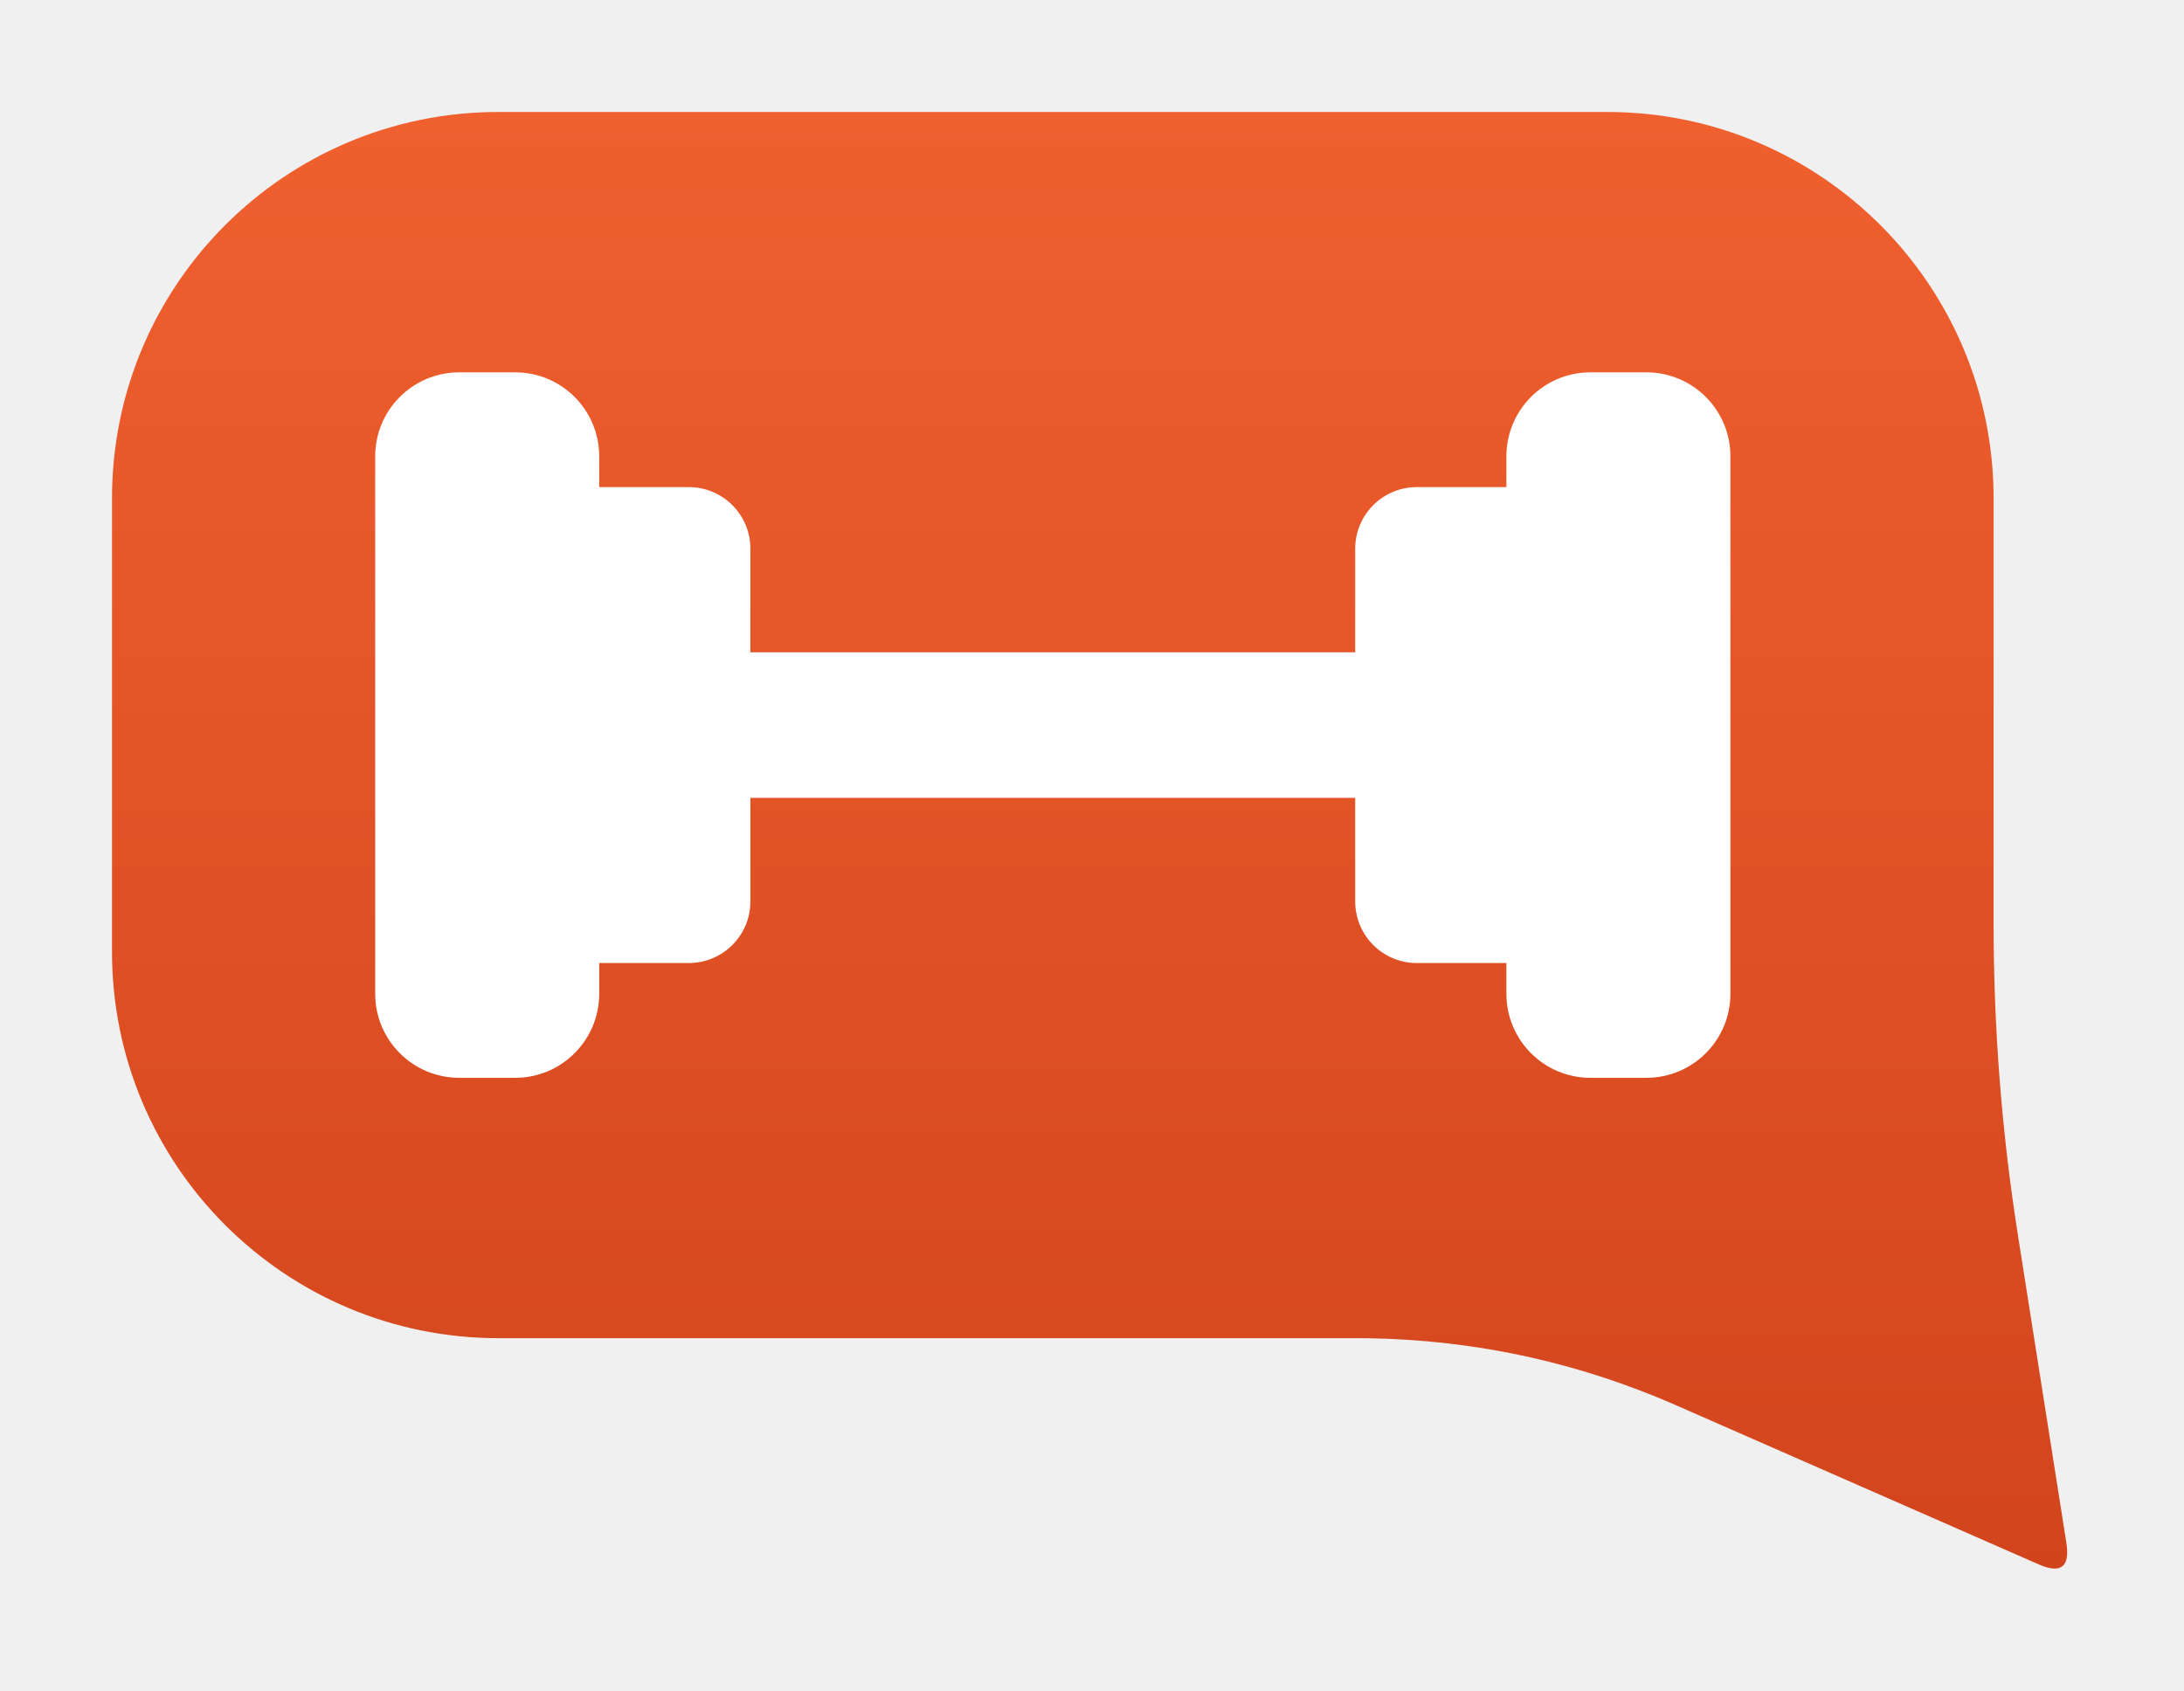
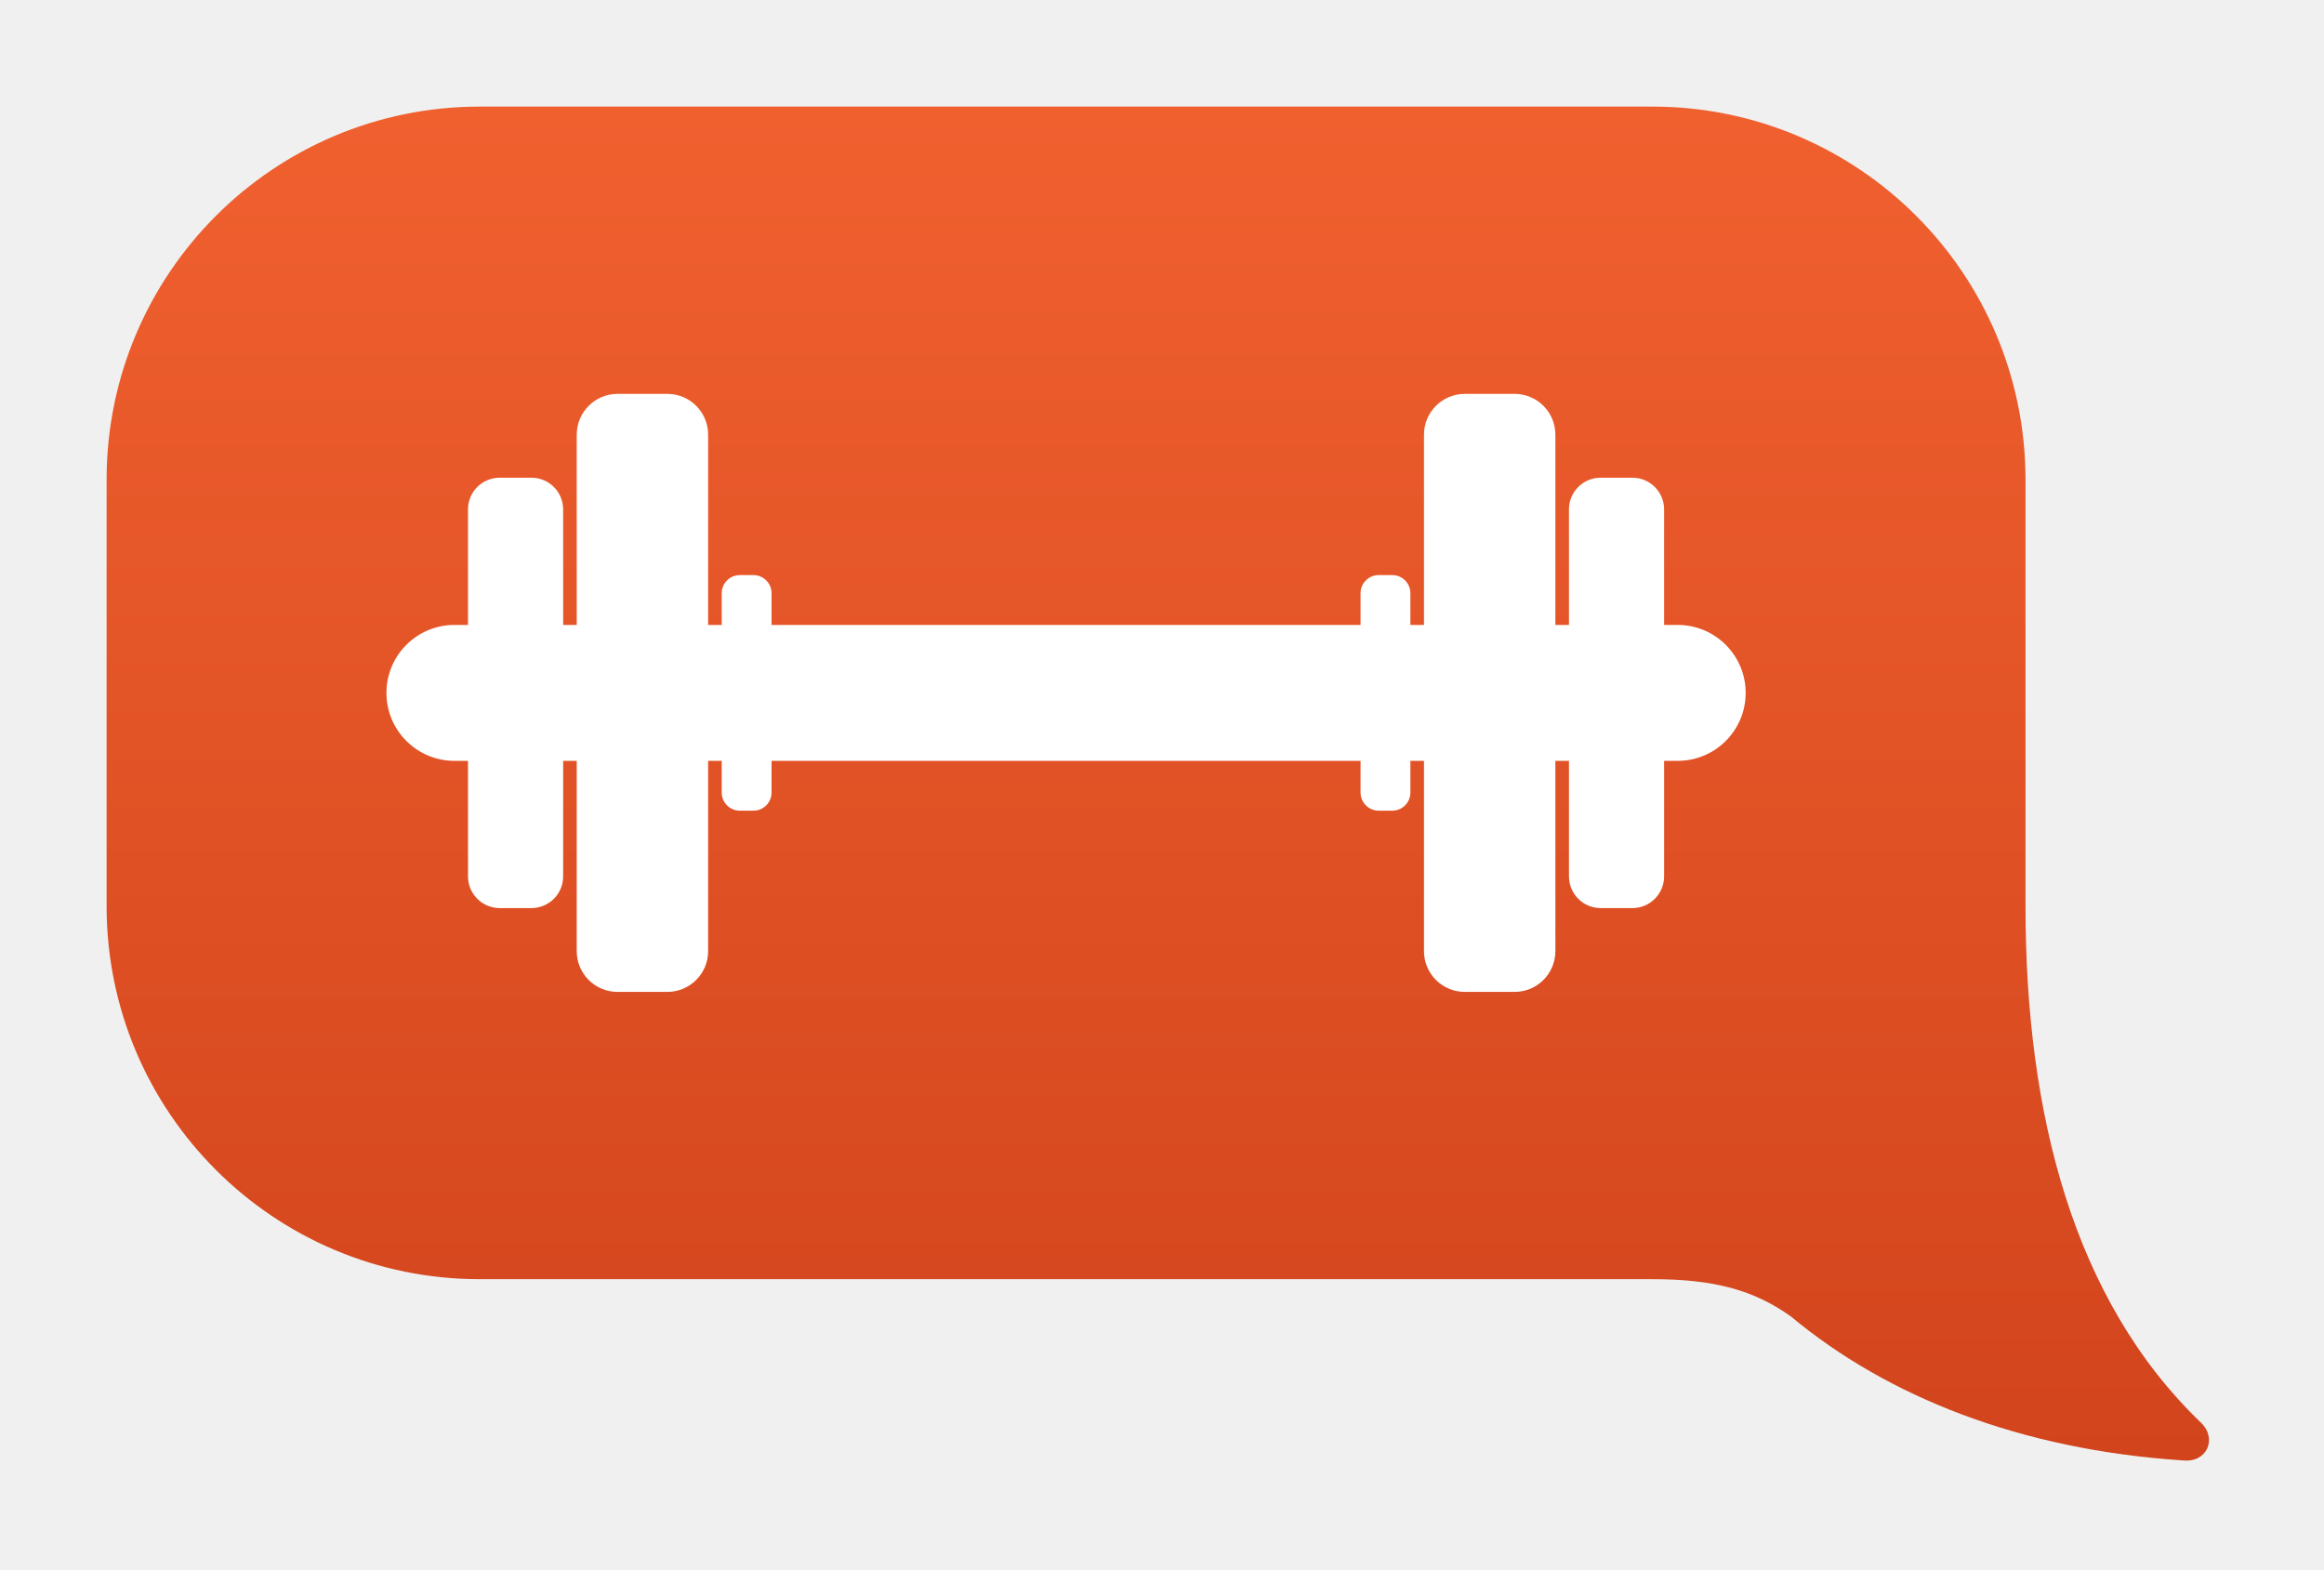
- <svg xmlns="http://www.w3.org/2000/svg" viewBox="124 210 780 604" width="780" height="604">
+ <svg xmlns="http://www.w3.org/2000/svg" viewBox="112 192 872 589" width="872" height="589">
  <defs>
    <linearGradient id="bubble" x1="0" y1="0" x2="0" y2="1">
      <stop offset="0" stop-color="#F0602F" />
      <stop offset="1" stop-color="#D2441C" />
    </linearGradient>
  </defs>
-   <path d="M302 250 H698 A138 138 0 0 1 836 388 L836 540 Q836 596 844.7 651.3 L862 761.2 Q864 774 852.1 768.8 L722.9 712.1 Q668 688 608 688 H302 A138 138 0 0 1 164 550 V388 A138 138 0 0 1 302 250 Z" fill="url(#bubble)" />
-   <path d="M258 373 A30 30 0 0 1 288 343 H308 A30 30 0 0 1 338 373 V384 H370 A22 22 0 0 1 392 406 V443 H608 V406 A22 22 0 0 1 630 384 H662 V373 A30 30 0 0 1 692 343 H712 A30 30 0 0 1 742 373 V565 A30 30 0 0 1 712 595 H692 A30 30 0 0 1 662 565 V554 H630 A22 22 0 0 1 608 532 V495 H392 V532 A22 22 0 0 1 370 554 H338 V565 A30 30 0 0 1 308 595 H288 A30 30 0 0 1 258 565 Z" fill="#FFFFFF" />
+   <path d="M292 232 H732 A140 140 0 0 1 872 372 V532 C872 610 890 680 938 726 C944 732 940 741 931 740 C870 736 820 716 784 686 C770 676 755 672 732 672 H292 A140 140 0 0 1 152 532 V372 A140 140 0 0 1 292 232 Z" fill="url(#bubble)" />
+   <path d="M282.5 426.5 H287.6 V383.15 A11.9 11.9 0 0 1 299.5 371.25 H311.4 A11.9 11.9 0 0 1 323.3 383.15 V426.5 H328.4 V355.1 A15.3 15.3 0 0 1 343.7 339.8 H362.4 A15.3 15.3 0 0 1 377.7 355.1 V426.5 H382.8 V414.6 A6.8 6.8 0 0 1 389.6 407.8 H394.7 A6.8 6.8 0 0 1 401.5 414.6 V426.5 H622.5 V414.6 A6.8 6.8 0 0 1 629.3 407.8 H634.4 A6.8 6.8 0 0 1 641.2 414.6 V426.5 H646.3 V355.1 A15.3 15.3 0 0 1 661.6 339.8 H680.3 A15.3 15.3 0 0 1 695.6 355.1 V426.5 H700.7 V383.15 A11.9 11.9 0 0 1 712.6 371.25 H724.5 A11.9 11.9 0 0 1 736.4 383.15 V426.5 H741.5 A25.5 25.5 0 0 1 741.5 477.5 H736.4 V520.85 A11.9 11.9 0 0 1 724.5 532.75 H712.6 A11.9 11.9 0 0 1 700.7 520.85 V477.5 H695.6 V548.9 A15.3 15.3 0 0 1 680.3 564.2 H661.6 A15.3 15.3 0 0 1 646.3 548.9 V477.5 H641.2 V489.4 A6.8 6.8 0 0 1 634.4 496.2 H629.3 A6.8 6.8 0 0 1 622.5 489.4 V477.5 H401.5 V489.4 A6.8 6.8 0 0 1 394.7 496.2 H389.6 A6.8 6.8 0 0 1 382.8 489.4 V477.5 H377.7 V548.9 A15.3 15.3 0 0 1 362.4 564.2 H343.7 A15.3 15.3 0 0 1 328.4 548.9 V477.5 H323.3 V520.85 A11.9 11.9 0 0 1 311.4 532.75 H299.5 A11.9 11.9 0 0 1 287.6 520.85 V477.5 H282.5 A25.5 25.5 0 0 1 282.5 426.5 Z" fill="#FFFFFF" />
</svg>
